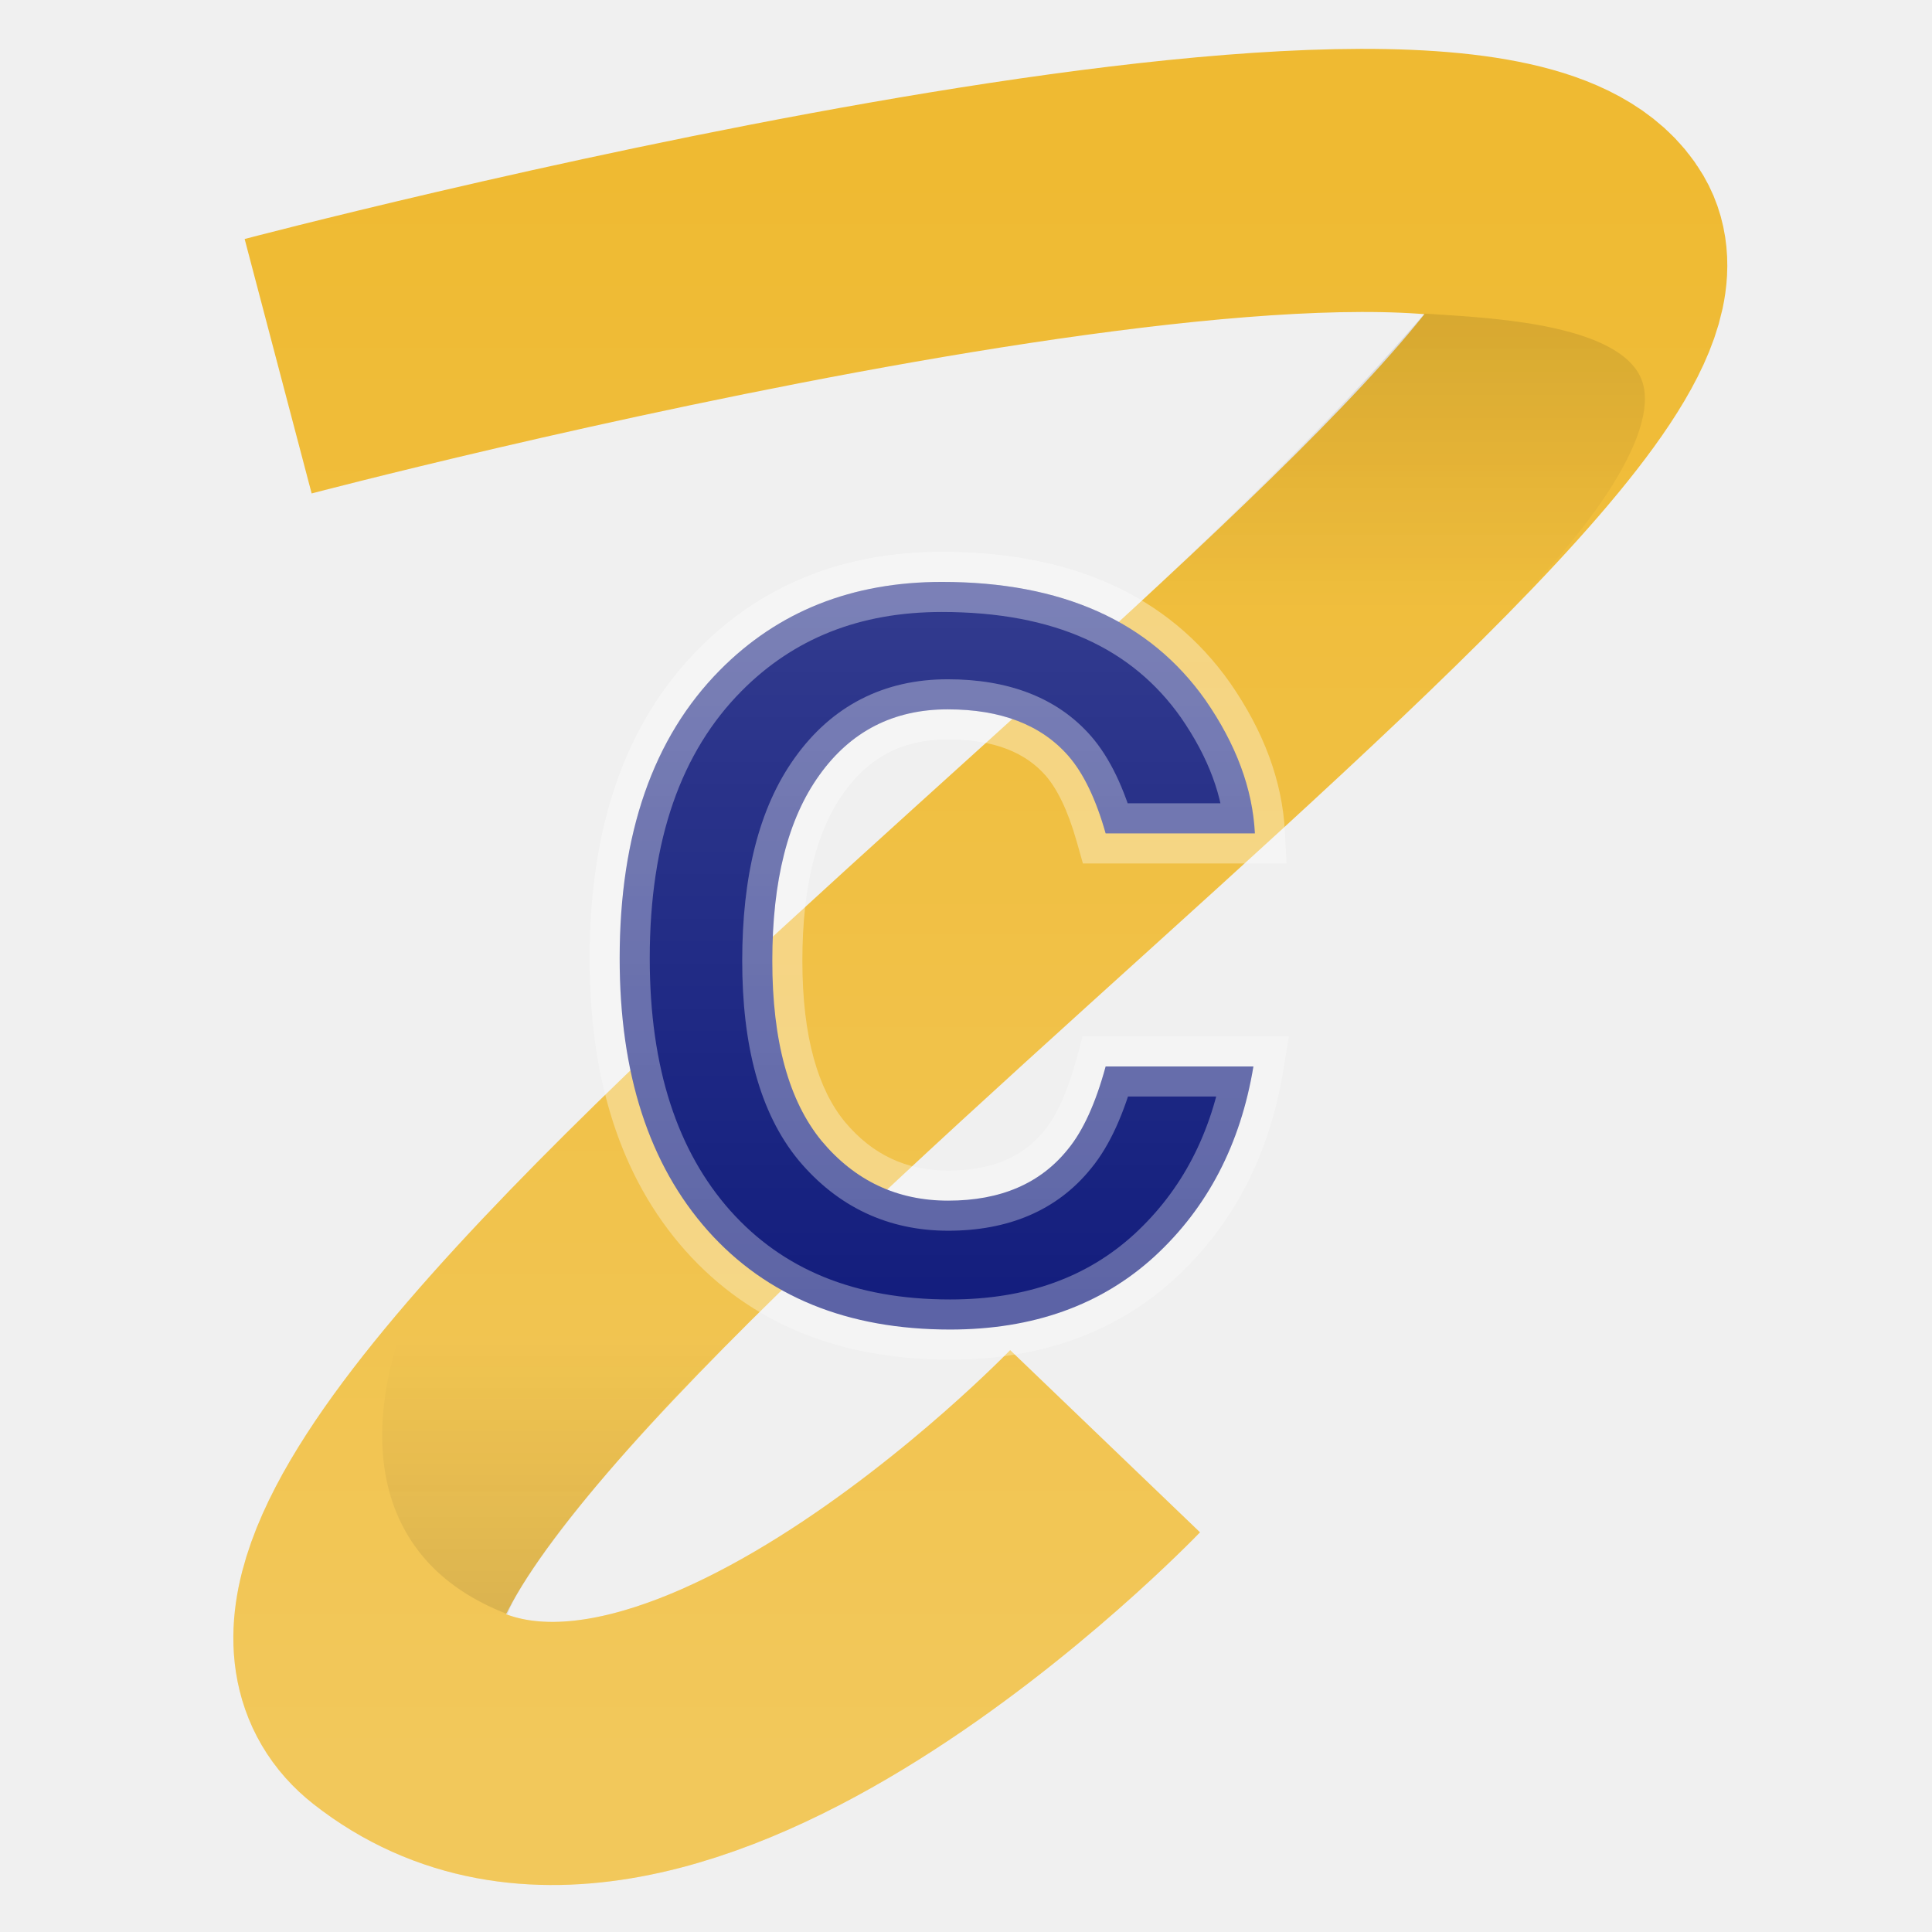
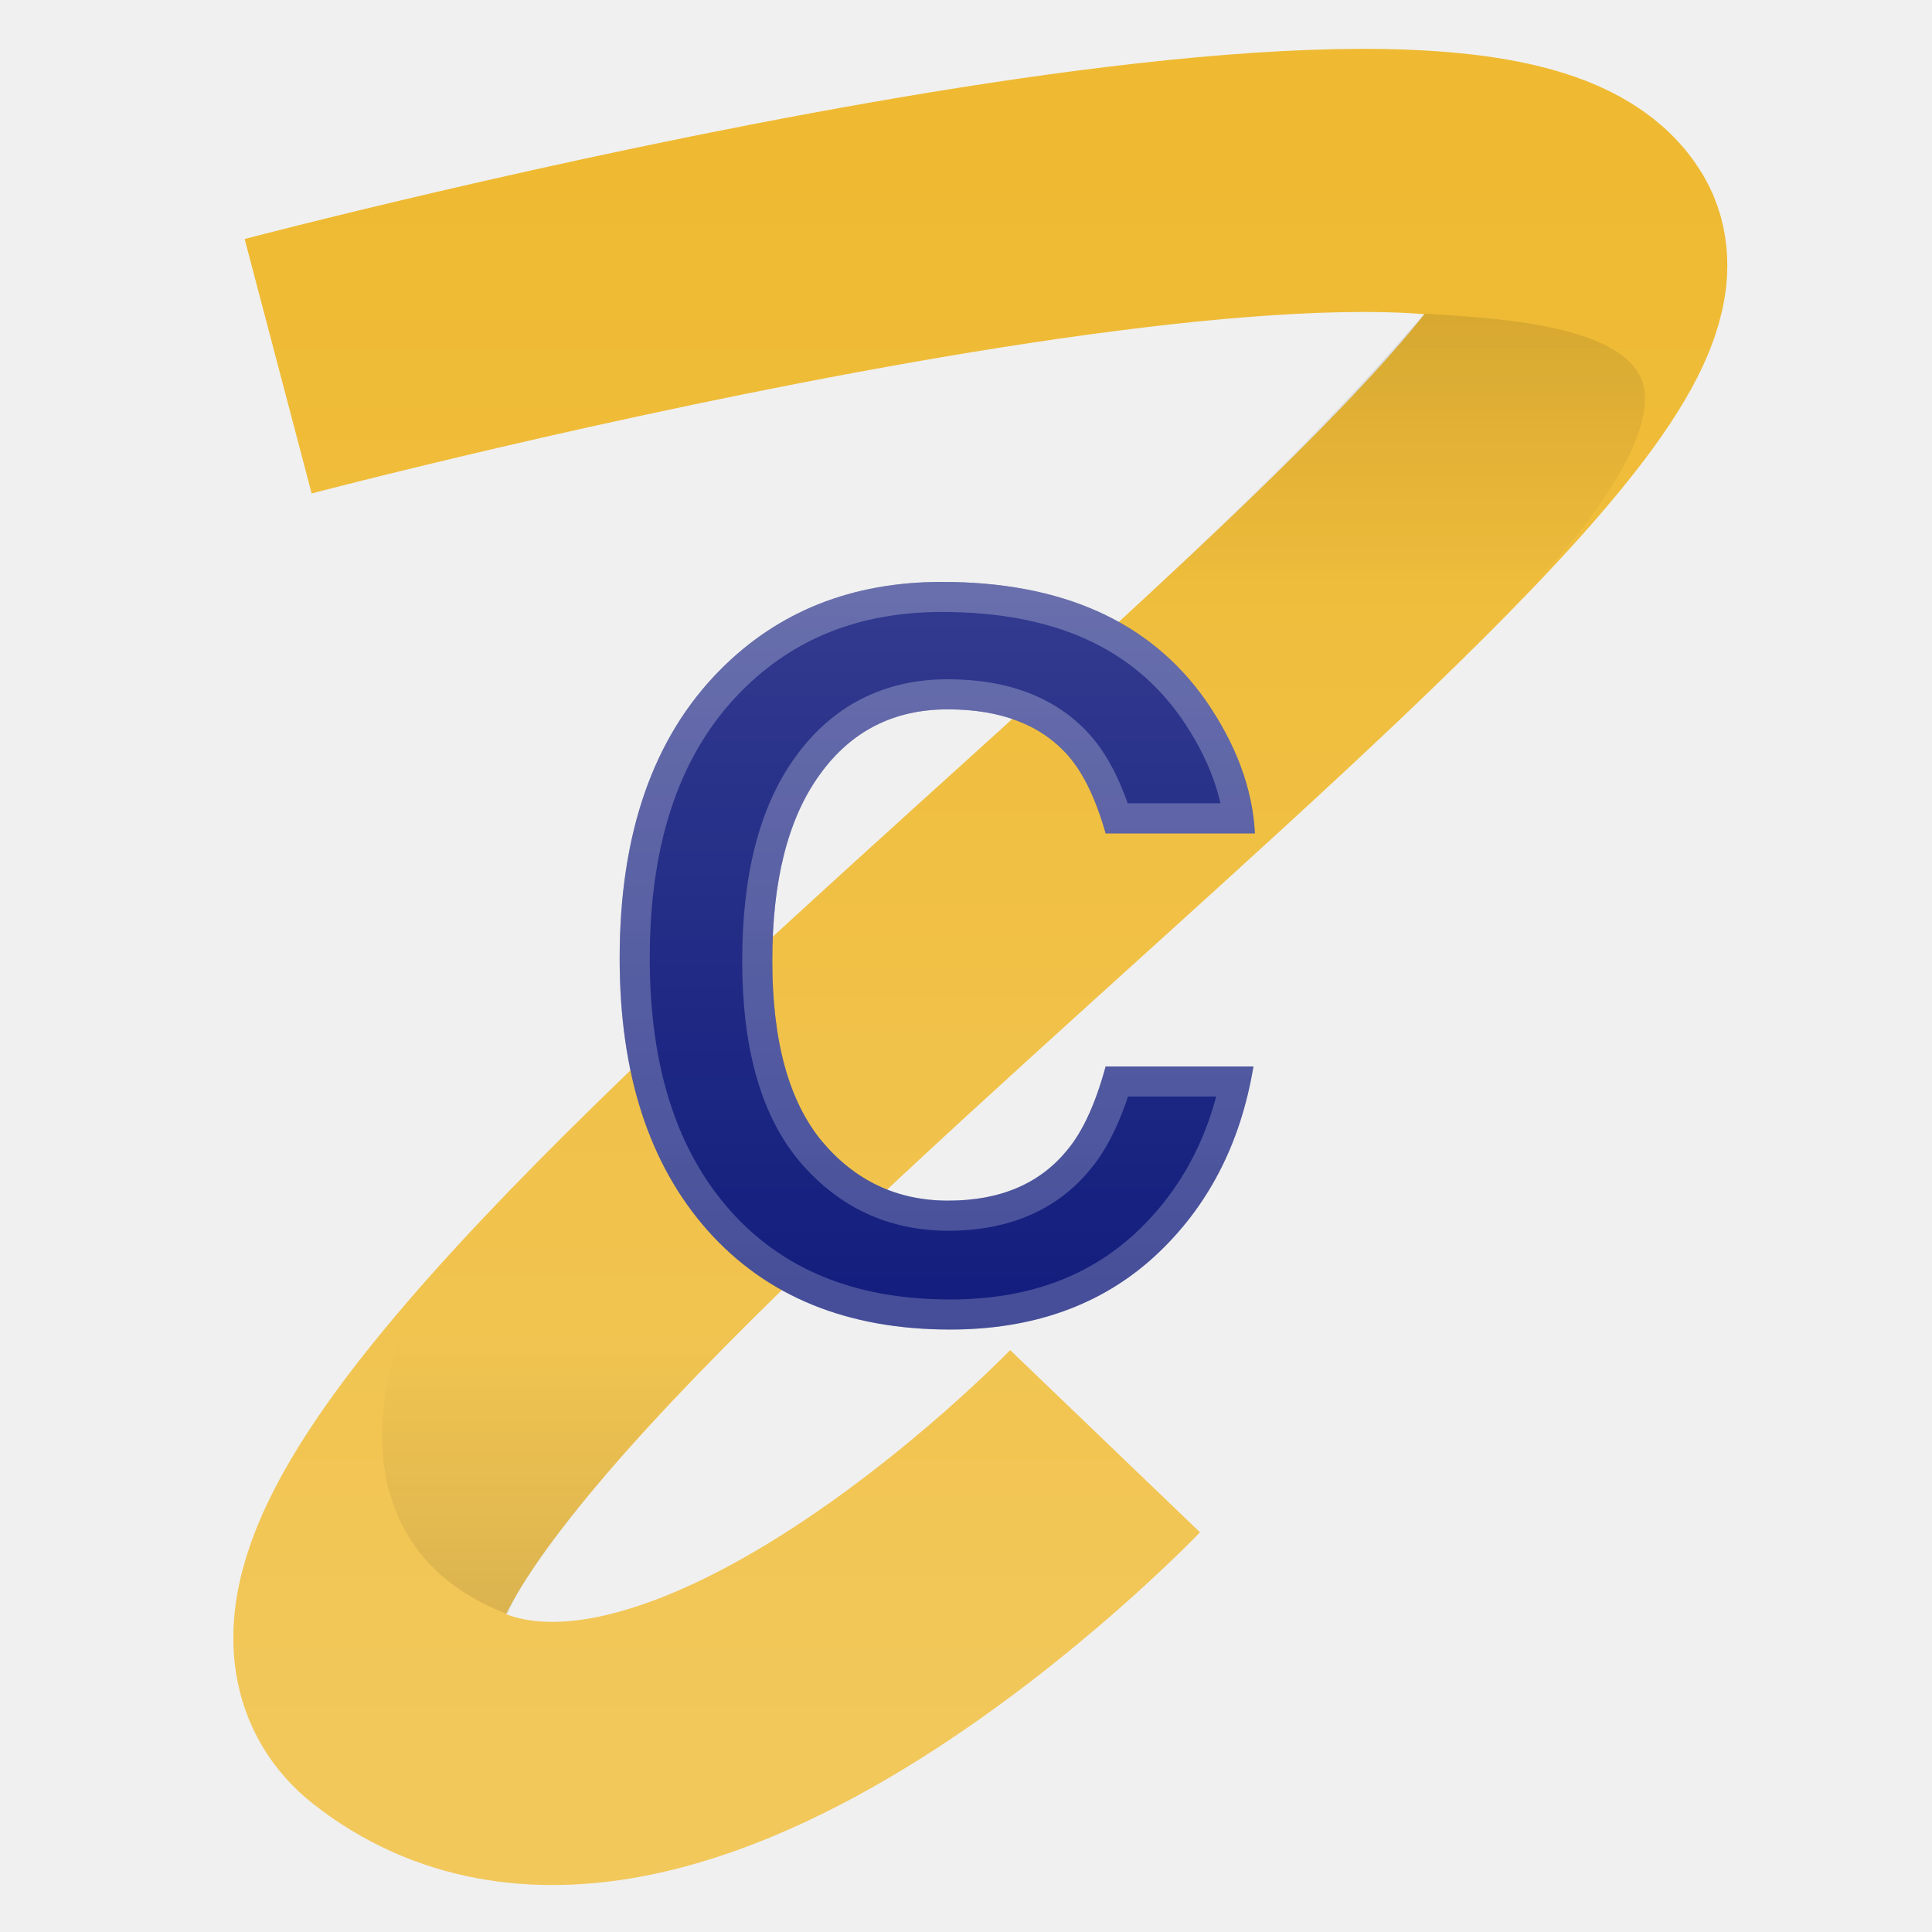
<svg xmlns="http://www.w3.org/2000/svg" width="257" height="257" viewBox="0 0 257 257" fill="none">
  <path d="M37 48.716C37 48.716 196.5 6.716 211.5 32.216C226.5 57.716 17.5 198.716 52.5 226.216C87.5 253.716 147 191.716 147 191.716" stroke="#EFBA32" stroke-width="35" />
  <path d="M37 48.716C37 48.716 196.5 6.716 211.5 32.216C226.5 57.716 17.5 198.716 52.5 226.216C87.5 253.716 147 191.716 147 191.716" stroke="url(#paint0_linear_2_7)" stroke-opacity="0.2" stroke-width="35" />
  <path d="M218 49.716C214 42.716 196.5 42.216 189.5 41.716C178.385 54.541 169.111 63.654 150.5 81.216H200.5C210.414 71.824 222 56.716 218 49.716Z" fill="url(#paint1_linear_2_7)" fill-opacity="0.1" />
  <path d="M112.5 163.216C82 191.716 69.212 209.828 67.5 214.716C48.537 207.417 47.916 189.205 55 172.716L112.5 163.216Z" fill="url(#paint2_linear_2_7)" fill-opacity="0.1" />
  <path d="M153.586 167.126C146.496 173.614 137.43 176.859 126.387 176.859C112.723 176.859 101.98 172.476 94.16 163.71C86.34 154.902 82.43 142.827 82.43 127.488C82.43 110.902 86.877 98.118 95.772 89.138C103.506 81.318 113.346 77.407 125.291 77.407C141.275 77.407 152.963 82.65 160.354 93.134C164.436 99.021 166.627 104.929 166.928 110.859H147.076C145.787 106.304 144.133 102.866 142.113 100.546C138.504 96.421 133.154 94.359 126.064 94.359C118.846 94.359 113.152 97.281 108.984 103.124C104.816 108.925 102.732 117.154 102.732 127.81C102.732 138.466 104.924 146.458 109.307 151.786C113.732 157.071 119.34 159.714 126.129 159.714C133.09 159.714 138.396 157.437 142.049 152.882C144.068 150.433 145.744 146.759 147.076 141.861H166.734C165.016 152.216 160.633 160.638 153.586 167.126Z" fill="#091478" />
  <path d="M153.586 167.126C146.496 173.614 137.43 176.859 126.387 176.859C112.723 176.859 101.98 172.476 94.16 163.71C86.34 154.902 82.43 142.827 82.43 127.488C82.43 110.902 86.877 98.118 95.772 89.138C103.506 81.318 113.346 77.407 125.291 77.407C141.275 77.407 152.963 82.65 160.354 93.134C164.436 99.021 166.627 104.929 166.928 110.859H147.076C145.787 106.304 144.133 102.866 142.113 100.546C138.504 96.421 133.154 94.359 126.064 94.359C118.846 94.359 113.152 97.281 108.984 103.124C104.816 108.925 102.732 117.154 102.732 127.81C102.732 138.466 104.924 146.458 109.307 151.786C113.732 157.071 119.34 159.714 126.129 159.714C133.09 159.714 138.396 157.437 142.049 152.882C144.068 150.433 145.744 146.759 147.076 141.861H166.734C165.016 152.216 160.633 160.638 153.586 167.126Z" fill="url(#paint3_linear_2_7)" fill-opacity="0.2" />
-   <path d="M153.586 167.126L156.286 170.077L156.295 170.069L153.586 167.126ZM94.16 163.71L91.169 166.366L91.175 166.373L94.16 163.71ZM95.772 89.138L98.614 91.953L98.615 91.951L95.772 89.138ZM160.354 93.134L163.641 90.855L163.632 90.842L163.623 90.829L160.354 93.134ZM166.928 110.859V114.859H171.136L170.923 110.656L166.928 110.859ZM147.076 110.859L143.227 111.948L144.051 114.859H147.076V110.859ZM142.113 100.546L145.131 97.92L145.124 97.912L142.113 100.546ZM108.984 103.124L112.233 105.458L112.241 105.447L108.984 103.124ZM109.307 151.786L106.217 154.327L106.229 154.341L106.24 154.354L109.307 151.786ZM142.049 152.882L138.963 150.337L138.945 150.358L138.928 150.38L142.049 152.882ZM147.076 141.861V137.861H144.019L143.216 140.811L147.076 141.861ZM166.734 141.861L170.68 142.515L171.453 137.861H166.734V141.861ZM150.885 164.175C144.643 169.888 136.59 172.859 126.387 172.859V180.859C138.27 180.859 148.349 177.341 156.286 170.077L150.885 164.175ZM126.387 172.859C113.658 172.859 104.08 168.82 97.145 161.047L91.175 166.373C99.881 176.131 111.787 180.859 126.387 180.859V172.859ZM97.151 161.055C90.157 153.176 86.43 142.151 86.43 127.488H78.43C78.43 143.503 82.522 156.627 91.169 166.366L97.151 161.055ZM86.43 127.488C86.43 111.614 90.671 99.972 98.614 91.953L92.93 86.323C83.083 96.264 78.43 110.189 78.43 127.488H86.43ZM98.615 91.951C105.53 84.959 114.313 81.407 125.291 81.407V73.407C112.379 73.407 101.482 77.676 92.927 86.325L98.615 91.951ZM125.291 81.407C140.334 81.407 150.628 86.281 157.084 95.439L163.623 90.829C155.297 79.019 142.217 73.407 125.291 73.407V81.407ZM157.066 95.413C160.812 100.815 162.677 106.017 162.933 111.061L170.923 110.656C170.577 103.841 168.059 97.227 163.641 90.855L157.066 95.413ZM166.928 106.859H147.076V114.859H166.928V106.859ZM150.925 109.769C149.553 104.923 147.689 100.86 145.131 97.92L139.096 103.172C140.576 104.873 142.021 107.684 143.227 111.948L150.925 109.769ZM145.124 97.912C140.545 92.68 133.947 90.359 126.064 90.359V98.359C132.362 98.359 136.462 100.162 139.103 103.18L145.124 97.912ZM126.064 90.359C117.562 90.359 110.652 93.898 105.728 100.802L112.241 105.447C115.653 100.663 120.13 98.359 126.064 98.359V90.359ZM105.736 100.79C100.892 107.531 98.732 116.706 98.732 127.81H106.732C106.732 117.601 108.74 110.319 112.233 105.458L105.736 100.79ZM98.732 127.81C98.732 138.913 101 147.984 106.217 154.327L112.396 149.245C108.848 144.932 106.732 138.019 106.732 127.81H98.732ZM106.24 154.354C111.412 160.531 118.135 163.714 126.129 163.714V155.714C120.545 155.714 116.053 153.612 112.373 149.218L106.24 154.354ZM126.129 163.714C134.044 163.714 140.609 161.071 145.169 155.384L138.928 150.38C136.184 153.802 132.136 155.714 126.129 155.714V163.714ZM145.135 155.427C147.668 152.355 149.534 148.065 150.936 142.91L143.216 140.811C141.954 145.453 140.469 148.51 138.963 150.337L145.135 155.427ZM147.076 145.861H166.734V137.861H147.076V145.861ZM162.788 141.206C161.201 150.772 157.204 158.357 150.877 164.184L156.295 170.069C164.061 162.918 168.831 153.661 170.68 142.515L162.788 141.206Z" fill="white" fill-opacity="0.3" />
-   <path d="M153.586 167.126L156.286 170.077L156.295 170.069L153.586 167.126ZM94.16 163.71L91.169 166.366L91.175 166.373L94.16 163.71ZM95.772 89.138L98.614 91.953L98.615 91.951L95.772 89.138ZM160.354 93.134L163.641 90.855L163.632 90.842L163.623 90.829L160.354 93.134ZM166.928 110.859V114.859H171.136L170.923 110.656L166.928 110.859ZM147.076 110.859L143.227 111.948L144.051 114.859H147.076V110.859ZM142.113 100.546L145.131 97.92L145.124 97.912L142.113 100.546ZM108.984 103.124L112.233 105.458L112.241 105.447L108.984 103.124ZM109.307 151.786L106.217 154.327L106.229 154.341L106.24 154.354L109.307 151.786ZM142.049 152.882L138.963 150.337L138.945 150.358L138.928 150.38L142.049 152.882ZM147.076 141.861V137.861H144.019L143.216 140.811L147.076 141.861ZM166.734 141.861L170.68 142.515L171.453 137.861H166.734V141.861ZM150.885 164.175C144.643 169.888 136.59 172.859 126.387 172.859V180.859C138.27 180.859 148.349 177.341 156.286 170.077L150.885 164.175ZM126.387 172.859C113.658 172.859 104.08 168.82 97.145 161.047L91.175 166.373C99.881 176.131 111.787 180.859 126.387 180.859V172.859ZM97.151 161.055C90.157 153.176 86.43 142.151 86.43 127.488H78.43C78.43 143.503 82.522 156.627 91.169 166.366L97.151 161.055ZM86.43 127.488C86.43 111.614 90.671 99.972 98.614 91.953L92.93 86.323C83.083 96.264 78.43 110.189 78.43 127.488H86.43ZM98.615 91.951C105.53 84.959 114.313 81.407 125.291 81.407V73.407C112.379 73.407 101.482 77.676 92.927 86.325L98.615 91.951ZM125.291 81.407C140.334 81.407 150.628 86.281 157.084 95.439L163.623 90.829C155.297 79.019 142.217 73.407 125.291 73.407V81.407ZM157.066 95.413C160.812 100.815 162.677 106.017 162.933 111.061L170.923 110.656C170.577 103.841 168.059 97.227 163.641 90.855L157.066 95.413ZM166.928 106.859H147.076V114.859H166.928V106.859ZM150.925 109.769C149.553 104.923 147.689 100.86 145.131 97.92L139.096 103.172C140.576 104.873 142.021 107.684 143.227 111.948L150.925 109.769ZM145.124 97.912C140.545 92.68 133.947 90.359 126.064 90.359V98.359C132.362 98.359 136.462 100.162 139.103 103.18L145.124 97.912ZM126.064 90.359C117.562 90.359 110.652 93.898 105.728 100.802L112.241 105.447C115.653 100.663 120.13 98.359 126.064 98.359V90.359ZM105.736 100.79C100.892 107.531 98.732 116.706 98.732 127.81H106.732C106.732 117.601 108.74 110.319 112.233 105.458L105.736 100.79ZM98.732 127.81C98.732 138.913 101 147.984 106.217 154.327L112.396 149.245C108.848 144.932 106.732 138.019 106.732 127.81H98.732ZM106.24 154.354C111.412 160.531 118.135 163.714 126.129 163.714V155.714C120.545 155.714 116.053 153.612 112.373 149.218L106.24 154.354ZM126.129 163.714C134.044 163.714 140.609 161.071 145.169 155.384L138.928 150.38C136.184 153.802 132.136 155.714 126.129 155.714V163.714ZM145.135 155.427C147.668 152.355 149.534 148.065 150.936 142.91L143.216 140.811C141.954 145.453 140.469 148.51 138.963 150.337L145.135 155.427ZM147.076 145.861H166.734V137.861H147.076V145.861ZM162.788 141.206C161.201 150.772 157.204 158.357 150.877 164.184L156.295 170.069C164.061 162.918 168.831 153.661 170.68 142.515L162.788 141.206Z" fill="url(#paint4_linear_2_7)" fill-opacity="0.1" />
+   <mask id="path-5-inside-1_2_7" fill="white">
+     <path d="M153.586 167.126C146.496 173.614 137.43 176.859 126.387 176.859C112.723 176.859 101.98 172.476 94.16 163.71C86.34 154.902 82.43 142.827 82.43 127.488C82.43 110.902 86.877 98.118 95.772 89.138C103.506 81.318 113.346 77.407 125.291 77.407C141.275 77.407 152.963 82.65 160.354 93.134C164.436 99.021 166.627 104.929 166.928 110.859H147.076C145.787 106.304 144.133 102.866 142.113 100.546C138.504 96.421 133.154 94.359 126.064 94.359C118.846 94.359 113.152 97.281 108.984 103.124C104.816 108.925 102.732 117.154 102.732 127.81C102.732 138.466 104.924 146.458 109.307 151.786C113.732 157.071 119.34 159.714 126.129 159.714C133.09 159.714 138.396 157.437 142.049 152.882C144.068 150.433 145.744 146.759 147.076 141.861H166.734C165.016 152.216 160.633 160.638 153.586 167.126Z" />
+   </mask>
+   <path d="M153.586 167.126L156.286 170.077L156.295 170.069L153.586 167.126ZM94.16 163.71L91.169 166.366L91.175 166.373L94.16 163.71ZM95.772 89.138L98.614 91.953L98.615 91.951L95.772 89.138ZM160.354 93.134L163.641 90.855L163.632 90.842L163.623 90.829L160.354 93.134ZM166.928 110.859V114.859H171.136L170.923 110.656L166.928 110.859ZM147.076 110.859L143.227 111.948L144.051 114.859H147.076V110.859ZM142.113 100.546L145.131 97.92L145.124 97.912L142.113 100.546ZM108.984 103.124L112.233 105.458L112.241 105.447L108.984 103.124ZM109.307 151.786L106.217 154.327L106.229 154.341L106.24 154.354L109.307 151.786ZM142.049 152.882L138.963 150.337L138.945 150.358L138.928 150.38L142.049 152.882ZM147.076 141.861V137.861H144.019L143.216 140.811L147.076 141.861ZM166.734 141.861L170.68 142.515L171.453 137.861H166.734V141.861ZM150.885 164.175C144.643 169.888 136.59 172.859 126.387 172.859V180.859C138.27 180.859 148.349 177.341 156.286 170.077L150.885 164.175ZM126.387 172.859C113.658 172.859 104.08 168.82 97.145 161.047L91.175 166.373C99.881 176.131 111.787 180.859 126.387 180.859V172.859ZM97.151 161.055C90.157 153.176 86.43 142.151 86.43 127.488H78.43C78.43 143.503 82.522 156.627 91.169 166.366L97.151 161.055ZM86.43 127.488C86.43 111.614 90.671 99.972 98.614 91.953L92.93 86.323C83.083 96.264 78.43 110.189 78.43 127.488H86.43ZM98.615 91.951C105.53 84.959 114.313 81.407 125.291 81.407V73.407C112.379 73.407 101.482 77.676 92.927 86.325L98.615 91.951ZM125.291 81.407C140.334 81.407 150.628 86.281 157.084 95.439L163.623 90.829C155.297 79.019 142.217 73.407 125.291 73.407V81.407ZM157.066 95.413C160.812 100.815 162.677 106.017 162.933 111.061L170.923 110.656C170.577 103.841 168.059 97.227 163.641 90.855L157.066 95.413ZM166.928 106.859H147.076V114.859H166.928V106.859ZM150.925 109.769C149.553 104.923 147.689 100.86 145.131 97.92L139.096 103.172C140.576 104.873 142.021 107.684 143.227 111.948L150.925 109.769ZM145.124 97.912C140.545 92.68 133.947 90.359 126.064 90.359V98.359C132.362 98.359 136.462 100.162 139.103 103.18L145.124 97.912ZM126.064 90.359C117.562 90.359 110.652 93.898 105.728 100.802L112.241 105.447C115.653 100.663 120.13 98.359 126.064 98.359V90.359ZM105.736 100.79C100.892 107.531 98.732 116.706 98.732 127.81H106.732C106.732 117.601 108.74 110.319 112.233 105.458L105.736 100.79ZM98.732 127.81C98.732 138.913 101 147.984 106.217 154.327L112.396 149.245C108.848 144.932 106.732 138.019 106.732 127.81H98.732ZM106.24 154.354C111.412 160.531 118.135 163.714 126.129 163.714V155.714C120.545 155.714 116.053 153.612 112.373 149.218L106.24 154.354ZM126.129 163.714C134.044 163.714 140.609 161.071 145.169 155.384L138.928 150.38C136.184 153.802 132.136 155.714 126.129 155.714V163.714ZM145.135 155.427C147.668 152.355 149.534 148.065 150.936 142.91L143.216 140.811C141.954 145.453 140.469 148.51 138.963 150.337L145.135 155.427ZM147.076 145.861H166.734V137.861H147.076V145.861ZM162.788 141.206C161.201 150.772 157.204 158.357 150.877 164.184L156.295 170.069C164.061 162.918 168.831 153.661 170.68 142.515L162.788 141.206Z" fill="white" fill-opacity="0.2" mask="url(#path-5-inside-1_2_7)" />
+   <path d="M153.586 167.126L156.286 170.077L156.295 170.069L153.586 167.126ZM94.16 163.71L91.169 166.366L91.175 166.373L94.16 163.71ZM95.772 89.138L98.614 91.953L98.615 91.951L95.772 89.138ZM160.354 93.134L163.641 90.855L163.632 90.842L163.623 90.829L160.354 93.134ZM166.928 110.859V114.859H171.136L170.923 110.656L166.928 110.859ZM147.076 110.859L143.227 111.948L144.051 114.859H147.076V110.859ZM142.113 100.546L145.131 97.92L145.124 97.912L142.113 100.546ZM108.984 103.124L112.233 105.458L112.241 105.447L108.984 103.124ZM109.307 151.786L106.217 154.327L106.229 154.341L106.24 154.354L109.307 151.786ZM142.049 152.882L138.963 150.337L138.945 150.358L138.928 150.38L142.049 152.882ZM147.076 141.861V137.861H144.019L143.216 140.811L147.076 141.861ZM166.734 141.861L170.68 142.515L171.453 137.861H166.734V141.861ZM150.885 164.175C144.643 169.888 136.59 172.859 126.387 172.859V180.859C138.27 180.859 148.349 177.341 156.286 170.077L150.885 164.175ZM126.387 172.859C113.658 172.859 104.08 168.82 97.145 161.047L91.175 166.373C99.881 176.131 111.787 180.859 126.387 180.859V172.859ZM97.151 161.055C90.157 153.176 86.43 142.151 86.43 127.488H78.43C78.43 143.503 82.522 156.627 91.169 166.366L97.151 161.055ZM86.43 127.488C86.43 111.614 90.671 99.972 98.614 91.953L92.93 86.323C83.083 96.264 78.43 110.189 78.43 127.488H86.43ZM98.615 91.951C105.53 84.959 114.313 81.407 125.291 81.407V73.407C112.379 73.407 101.482 77.676 92.927 86.325L98.615 91.951ZM125.291 81.407C140.334 81.407 150.628 86.281 157.084 95.439L163.623 90.829C155.297 79.019 142.217 73.407 125.291 73.407V81.407ZM157.066 95.413C160.812 100.815 162.677 106.017 162.933 111.061L170.923 110.656C170.577 103.841 168.059 97.227 163.641 90.855L157.066 95.413ZM166.928 106.859H147.076V114.859H166.928V106.859ZM150.925 109.769C149.553 104.923 147.689 100.86 145.131 97.92L139.096 103.172C140.576 104.873 142.021 107.684 143.227 111.948L150.925 109.769ZM145.124 97.912C140.545 92.68 133.947 90.359 126.064 90.359V98.359C132.362 98.359 136.462 100.162 139.103 103.18L145.124 97.912ZM126.064 90.359C117.562 90.359 110.652 93.898 105.728 100.802L112.241 105.447C115.653 100.663 120.13 98.359 126.064 98.359V90.359ZM105.736 100.79C100.892 107.531 98.732 116.706 98.732 127.81H106.732C106.732 117.601 108.74 110.319 112.233 105.458L105.736 100.79ZM98.732 127.81C98.732 138.913 101 147.984 106.217 154.327L112.396 149.245C108.848 144.932 106.732 138.019 106.732 127.81H98.732ZM106.24 154.354C111.412 160.531 118.135 163.714 126.129 163.714V155.714C120.545 155.714 116.053 153.612 112.373 149.218L106.24 154.354ZM126.129 163.714C134.044 163.714 140.609 161.071 145.169 155.384L138.928 150.38C136.184 153.802 132.136 155.714 126.129 155.714V163.714ZM145.135 155.427C147.668 152.355 149.534 148.065 150.936 142.91L143.216 140.811C141.954 145.453 140.469 148.51 138.963 150.337L145.135 155.427ZM147.076 145.861H166.734V137.861H147.076V145.861ZM162.788 141.206C161.201 150.772 157.204 158.357 150.877 164.184L156.295 170.069C164.061 162.918 168.831 153.661 170.68 142.515L162.788 141.206Z" fill="url(#paint4_linear_2_7)" fill-opacity="0.1" mask="url(#path-5-inside-1_2_7)" />
  <defs>
    <linearGradient id="paint0_linear_2_7" x1="121.636" y1="23.642" x2="121.636" y2="233.251" gradientUnits="userSpaceOnUse">
      <stop stop-color="white" stop-opacity="0" />
      <stop offset="1" stop-color="white" />
    </linearGradient>
    <linearGradient id="paint1_linear_2_7" x1="187.25" y1="41.716" x2="187.25" y2="81.216" gradientUnits="userSpaceOnUse">
      <stop />
      <stop offset="1" stop-opacity="0" />
    </linearGradient>
    <linearGradient id="paint2_linear_2_7" x1="73.25" y1="178.216" x2="73.25" y2="214.716" gradientUnits="userSpaceOnUse">
      <stop stop-color="#090909" stop-opacity="0" />
      <stop offset="1" stop-color="#090909" />
    </linearGradient>
    <linearGradient id="paint3_linear_2_7" x1="124.5" y1="52.216" x2="124.5" y2="204.216" gradientUnits="userSpaceOnUse">
      <stop stop-color="white" />
      <stop offset="1" stop-color="white" stop-opacity="0" />
    </linearGradient>
    <linearGradient id="paint4_linear_2_7" x1="124.5" y1="52.216" x2="124.5" y2="204.216" gradientUnits="userSpaceOnUse">
      <stop stop-color="white" />
      <stop offset="1" stop-color="white" stop-opacity="0" />
    </linearGradient>
  </defs>
</svg>
